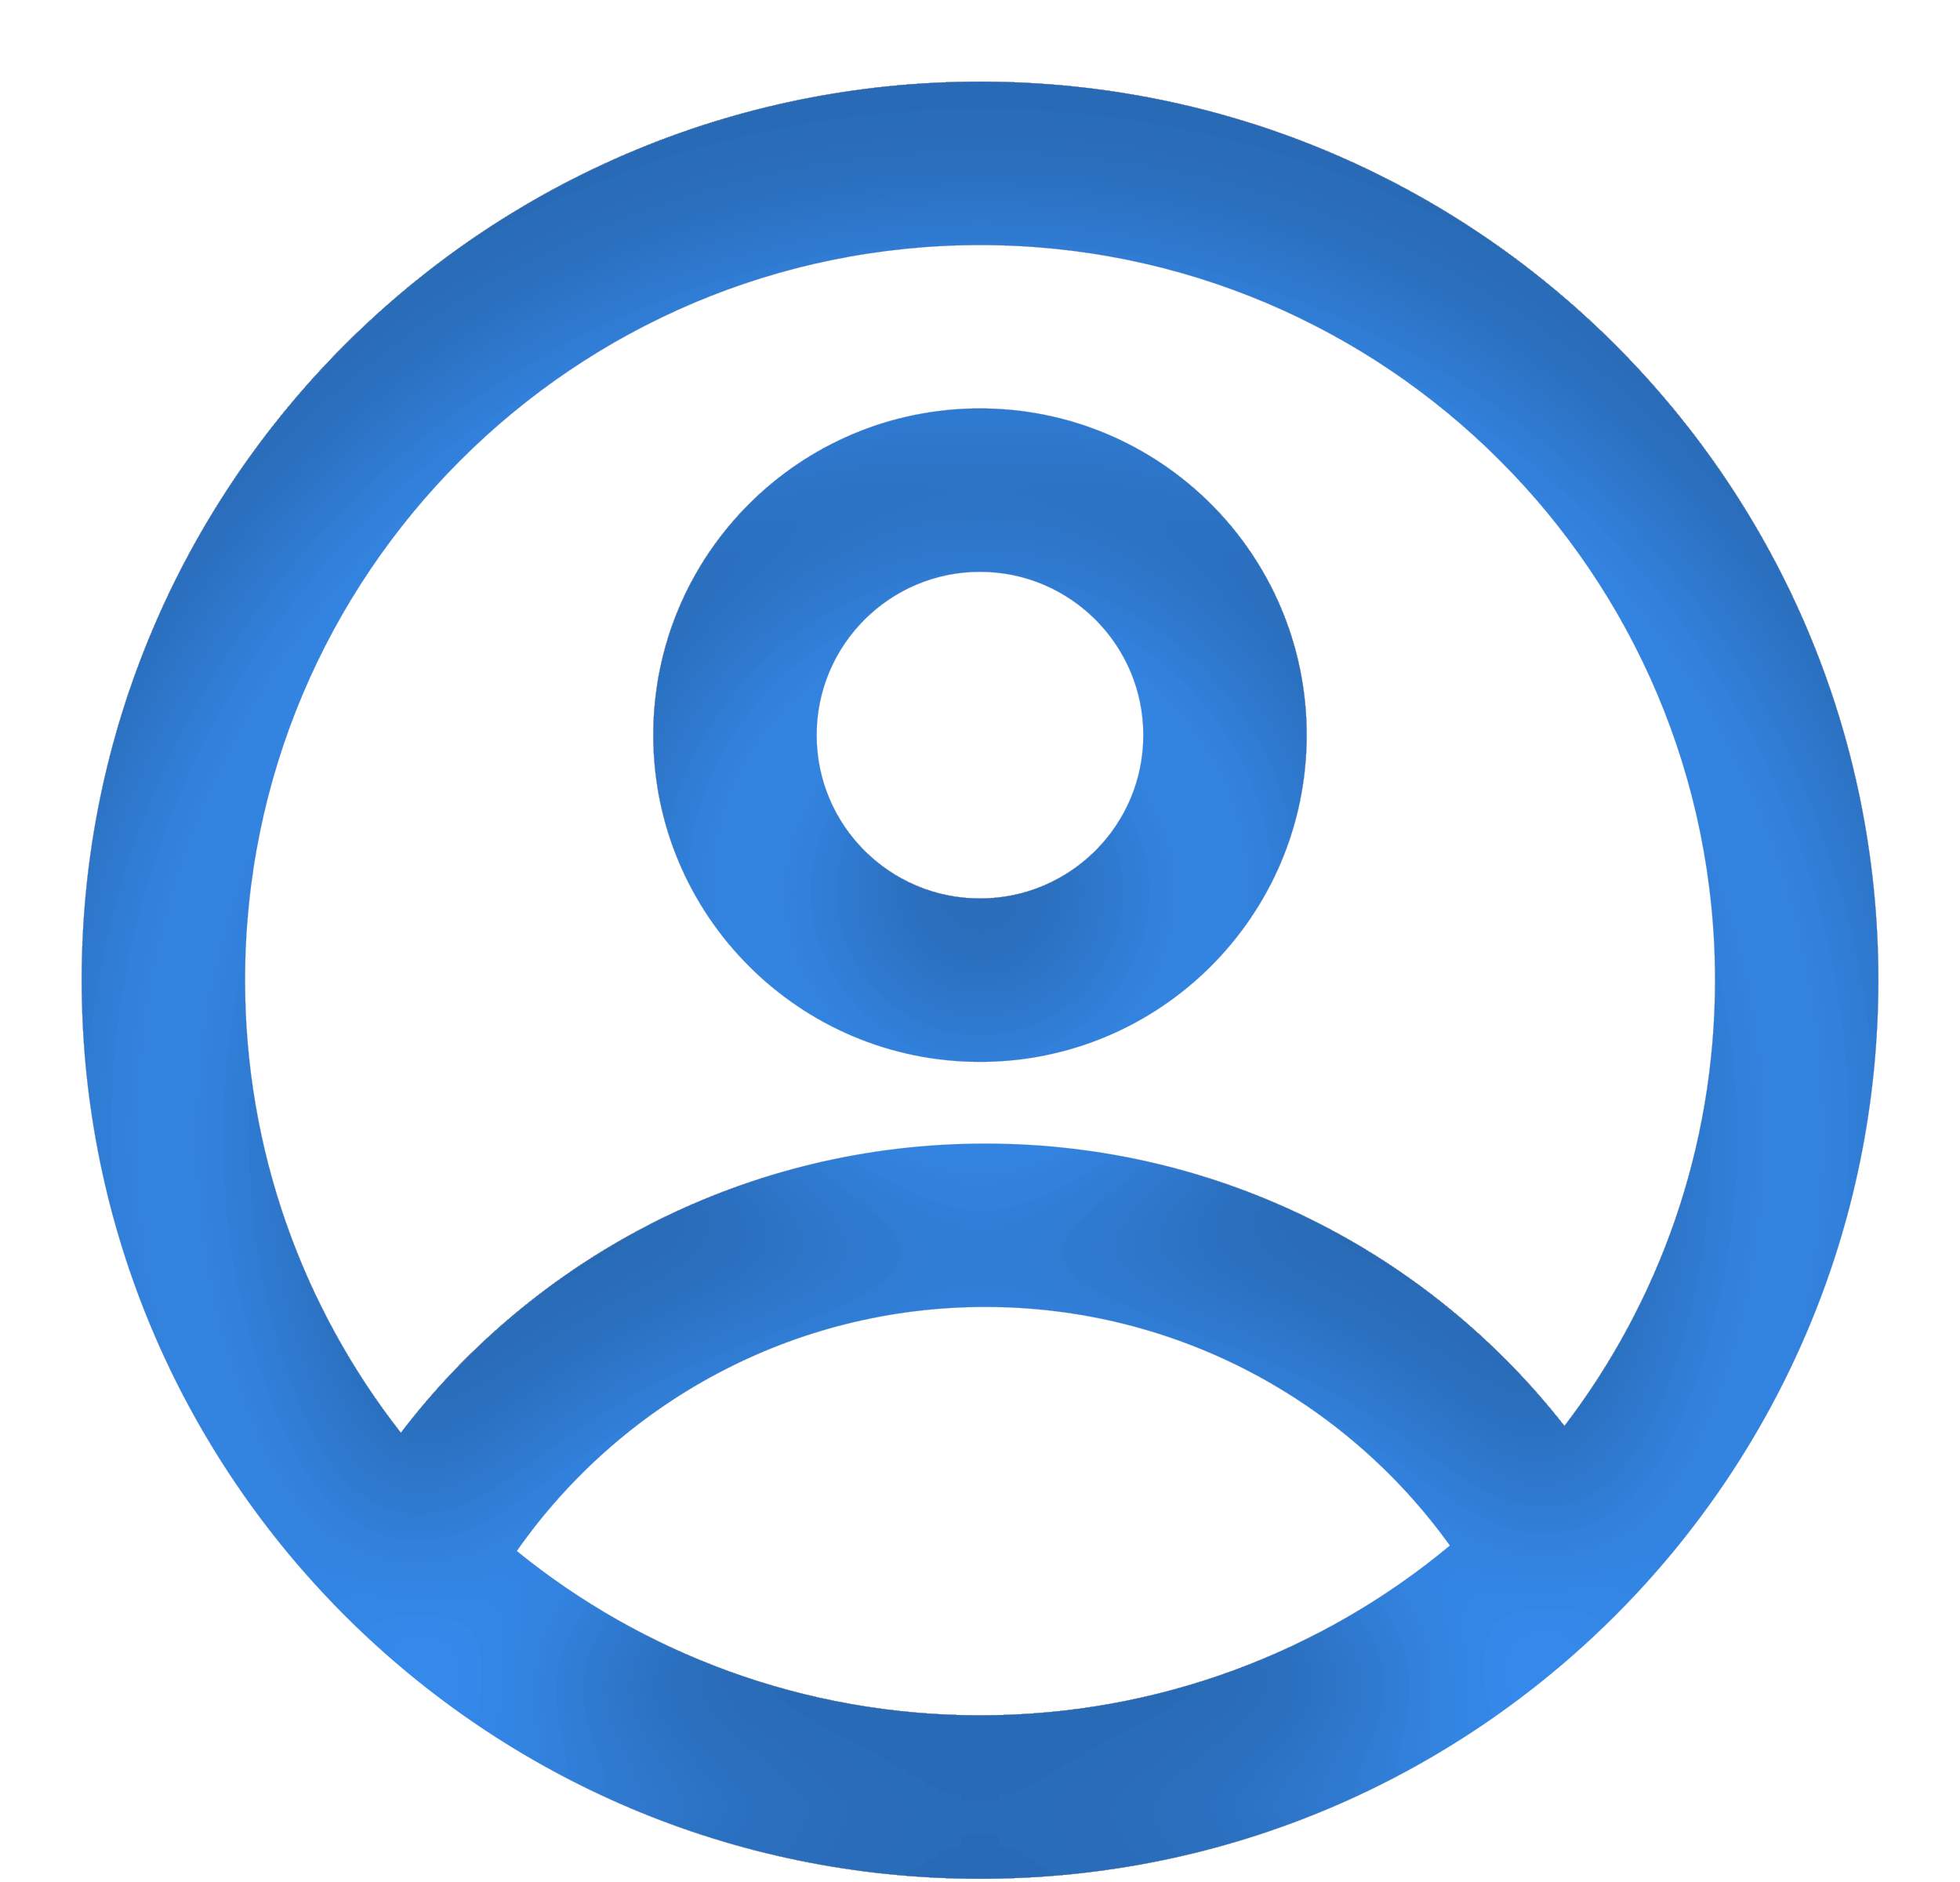
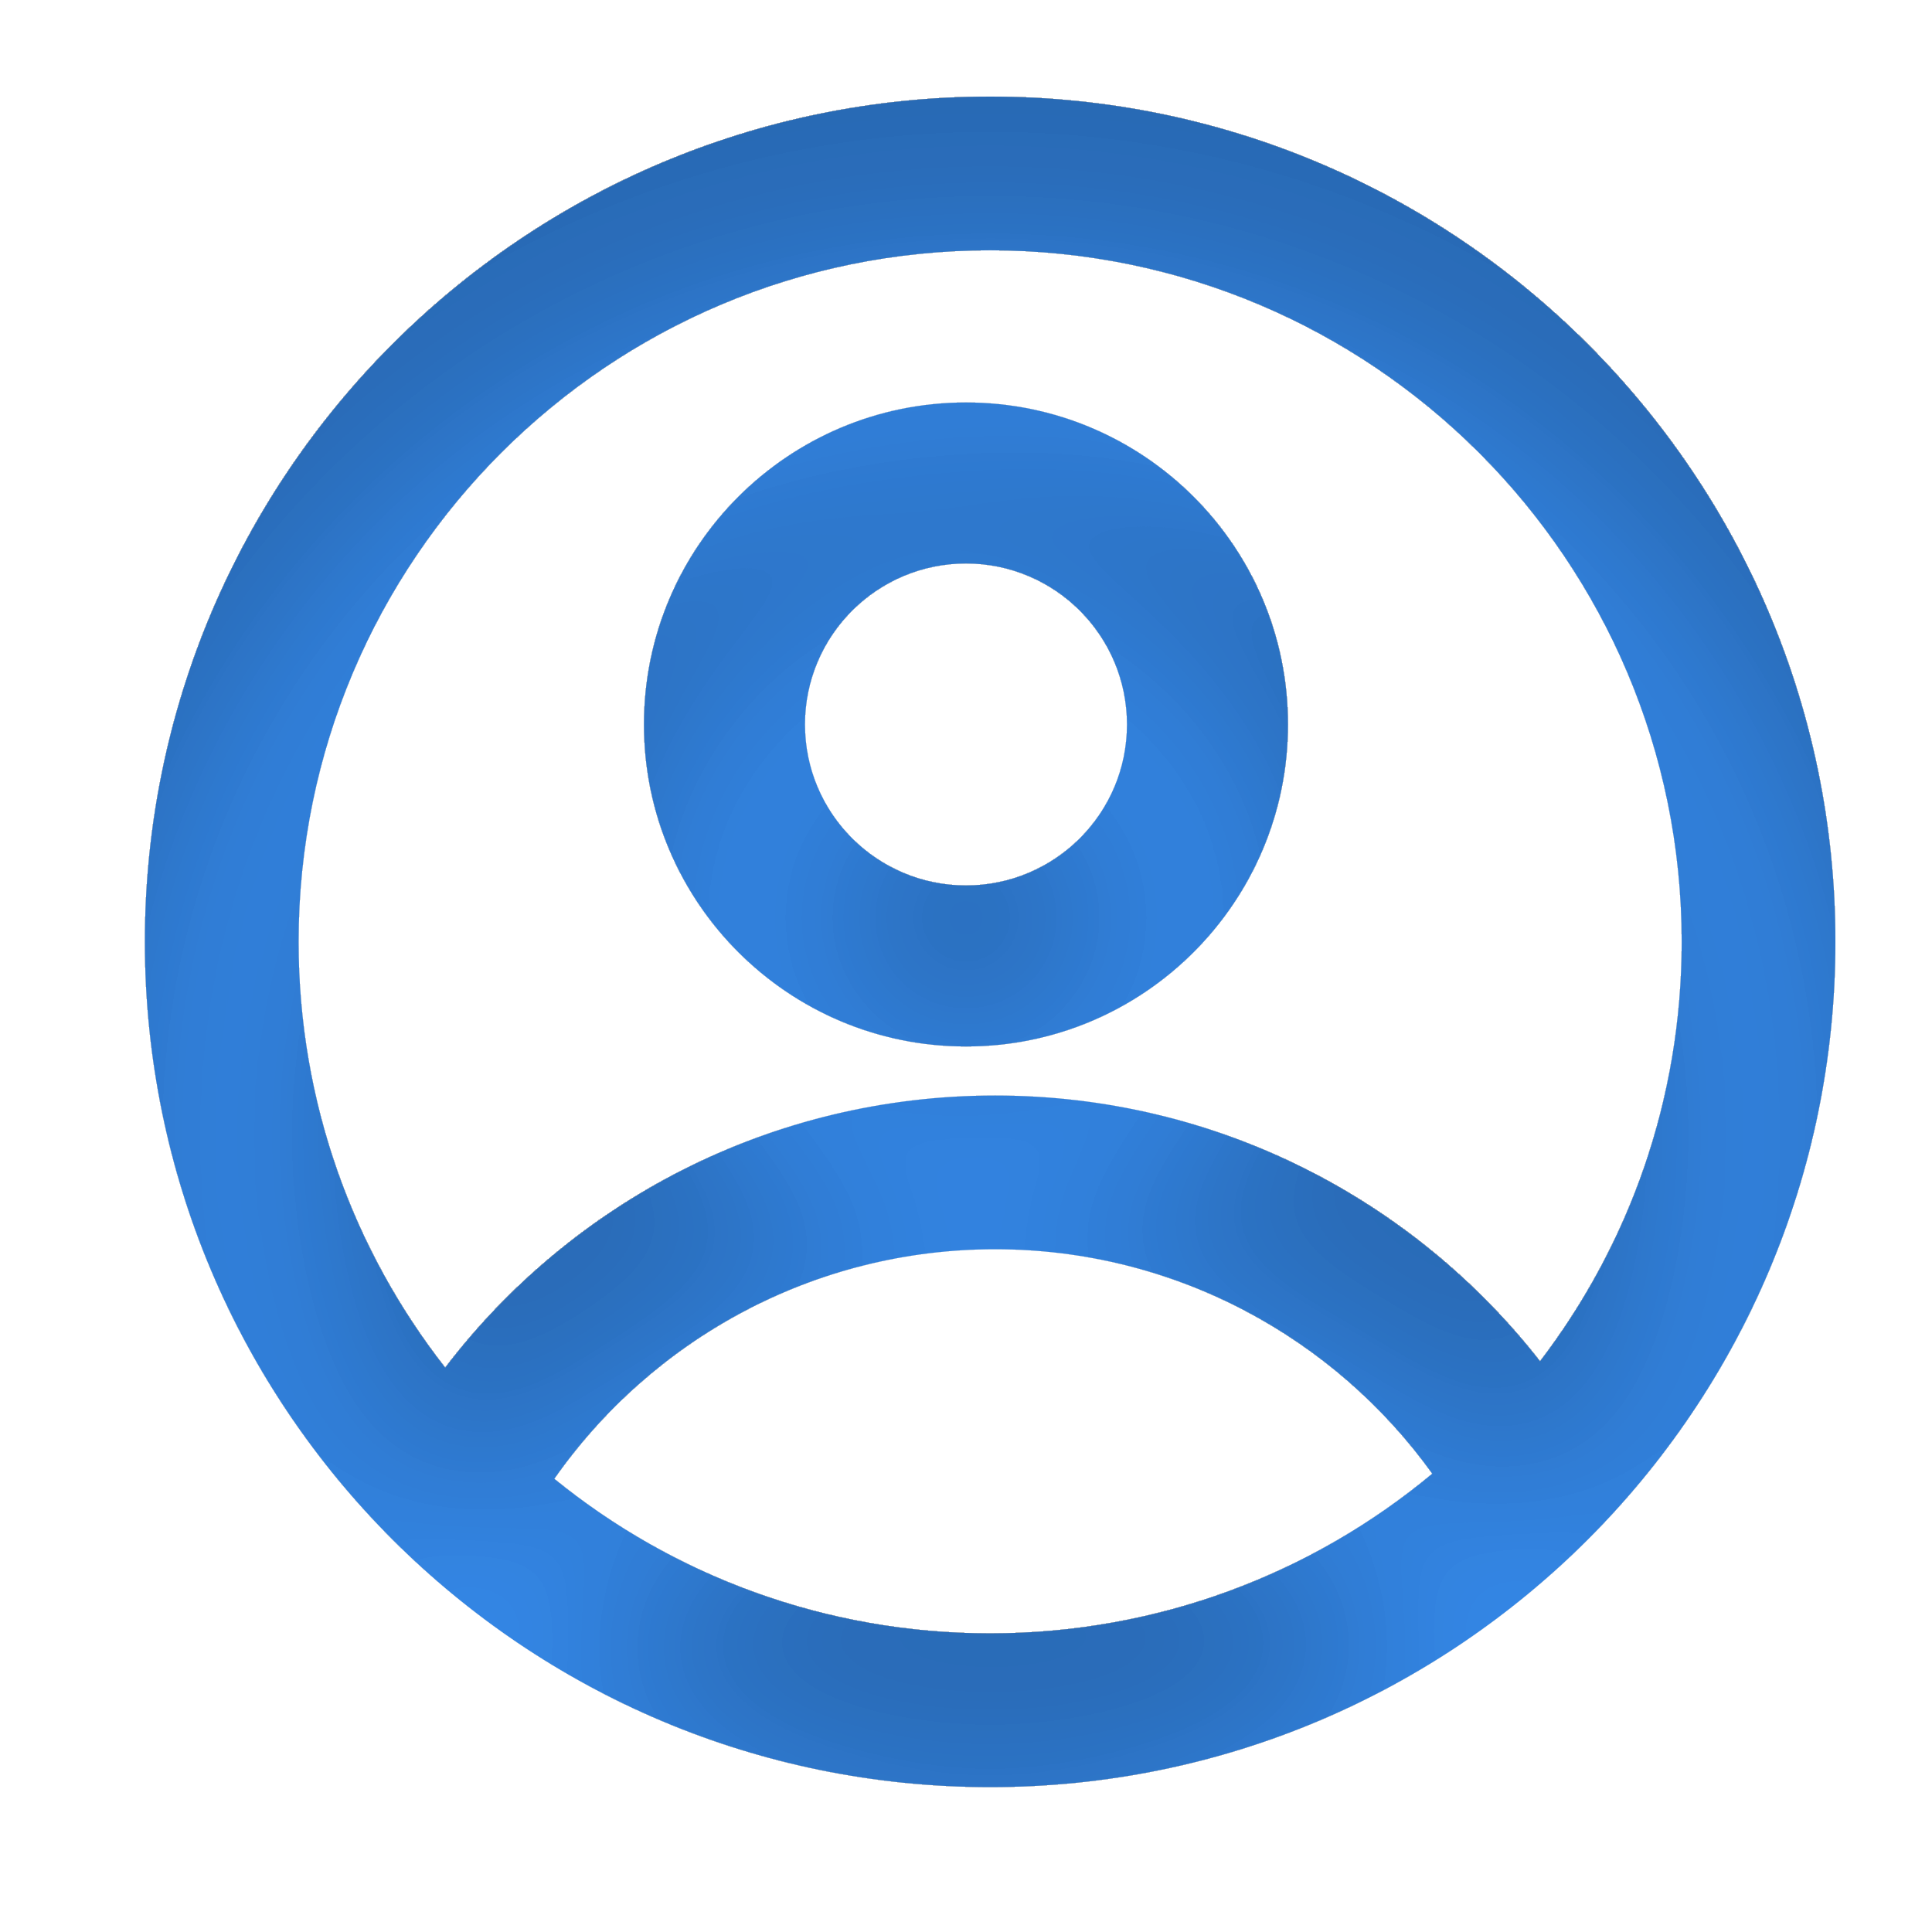
- <svg xmlns="http://www.w3.org/2000/svg" width="50" height="48" viewBox="0 0 50 48" fill="none">
-   <g filter="url(#filter0_i_99_2547)">
-     <path fill-rule="evenodd" clip-rule="evenodd" d="M33.333 18.75C33.333 23.352 29.602 27.083 24.999 27.083C20.397 27.083 16.666 23.352 16.666 18.75C16.666 14.148 20.397 10.417 24.999 10.417C29.602 10.417 33.333 14.148 33.333 18.75ZM29.166 18.75C29.166 21.051 27.301 22.917 24.999 22.917C22.698 22.917 20.833 21.051 20.833 18.75C20.833 16.449 22.698 14.583 24.999 14.583C27.301 14.583 29.166 16.449 29.166 18.75Z" fill="#177BEF" fill-opacity="0.86" />
-     <path fill-rule="evenodd" clip-rule="evenodd" d="M25.001 2.083C12.344 2.083 2.084 12.343 2.084 25C2.084 37.656 12.344 47.917 25.001 47.917C37.657 47.917 47.917 37.656 47.917 25C47.917 12.343 37.657 2.083 25.001 2.083ZM6.251 25C6.251 29.355 7.735 33.362 10.226 36.545C13.652 32.06 19.055 29.167 25.135 29.167C31.136 29.167 36.478 31.985 39.91 36.371C42.319 33.217 43.751 29.276 43.751 25C43.751 14.645 35.356 6.25 25.001 6.25C14.645 6.25 6.251 14.645 6.251 25ZM25.001 43.75C20.521 43.75 16.408 42.179 13.183 39.558C15.82 35.794 20.19 33.333 25.135 33.333C30.018 33.333 34.341 35.733 36.988 39.419C33.738 42.123 29.559 43.75 25.001 43.75Z" fill="#177BEF" fill-opacity="0.86" />
+ <svg xmlns="http://www.w3.org/2000/svg" width="40" height="40" viewBox="0 0 40 40" fill="none">
+   <g filter="url(#filter0_i_346_104)">
+     <path fill-rule="evenodd" clip-rule="evenodd" d="M26.666 15C26.666 18.681 23.681 21.666 20 21.666C16.318 21.666 13.333 18.681 13.333 15C13.333 11.318 16.318 8.333 20 8.333C23.681 8.333 26.666 11.318 26.666 15ZM23.333 15C23.333 16.841 21.841 18.333 20 18.333C18.159 18.333 16.666 16.841 16.666 15C16.666 13.159 18.159 11.666 20 11.666C21.841 11.666 23.333 13.159 23.333 15Z" fill="#177BEF" fill-opacity="0.86" />
+     <path fill-rule="evenodd" clip-rule="evenodd" d="M20.5 2C10.835 2 3 9.835 3 19.5C3 29.165 10.835 37 20.5 37C30.165 37 38 29.165 38 19.5C38 9.835 30.165 2 20.5 2ZM6.182 19.5C6.182 22.825 7.315 25.886 9.217 28.316C11.833 24.891 15.96 22.682 20.603 22.682C25.185 22.682 29.265 24.834 31.885 28.184C33.725 25.775 34.818 22.765 34.818 19.5C34.818 11.592 28.408 5.182 20.5 5.182C12.592 5.182 6.182 11.592 6.182 19.5ZM20.5 33.818C17.079 33.818 13.938 32.618 11.476 30.617C13.49 27.743 16.827 25.864 20.603 25.864C24.331 25.864 27.633 27.697 29.654 30.511C27.172 32.576 23.981 33.818 20.5 33.818Z" fill="#177BEF" fill-opacity="0.86" />
  </g>
  <defs>
-     <filter id="filter0_i_99_2547" x="0" y="0" width="50" height="54" filterUnits="userSpaceOnUse" color-interpolation-filters="sRGB">
+     <filter id="filter0_i_346_104" x="0" y="0" width="40" height="44" filterUnits="userSpaceOnUse" color-interpolation-filters="sRGB">
      <feFlood flood-opacity="0" result="BackgroundImageFix" />
      <feBlend mode="normal" in="SourceGraphic" in2="BackgroundImageFix" result="shape" />
      <feColorMatrix in="SourceAlpha" type="matrix" values="0 0 0 0 0 0 0 0 0 0 0 0 0 0 0 0 0 0 127 0" result="hardAlpha" />
      <feOffset dy="4" />
      <feGaussianBlur stdDeviation="2" />
      <feComposite in2="hardAlpha" operator="arithmetic" k2="-1" k3="1" />
      <feColorMatrix type="matrix" values="0 0 0 0 0 0 0 0 0 0 0 0 0 0 0 0 0 0 0.25 0" />
-       <feBlend mode="normal" in2="shape" result="effect1_innerShadow_99_2547" />
+       <feBlend mode="normal" in2="shape" result="effect1_innerShadow_346_104" />
    </filter>
  </defs>
</svg>
